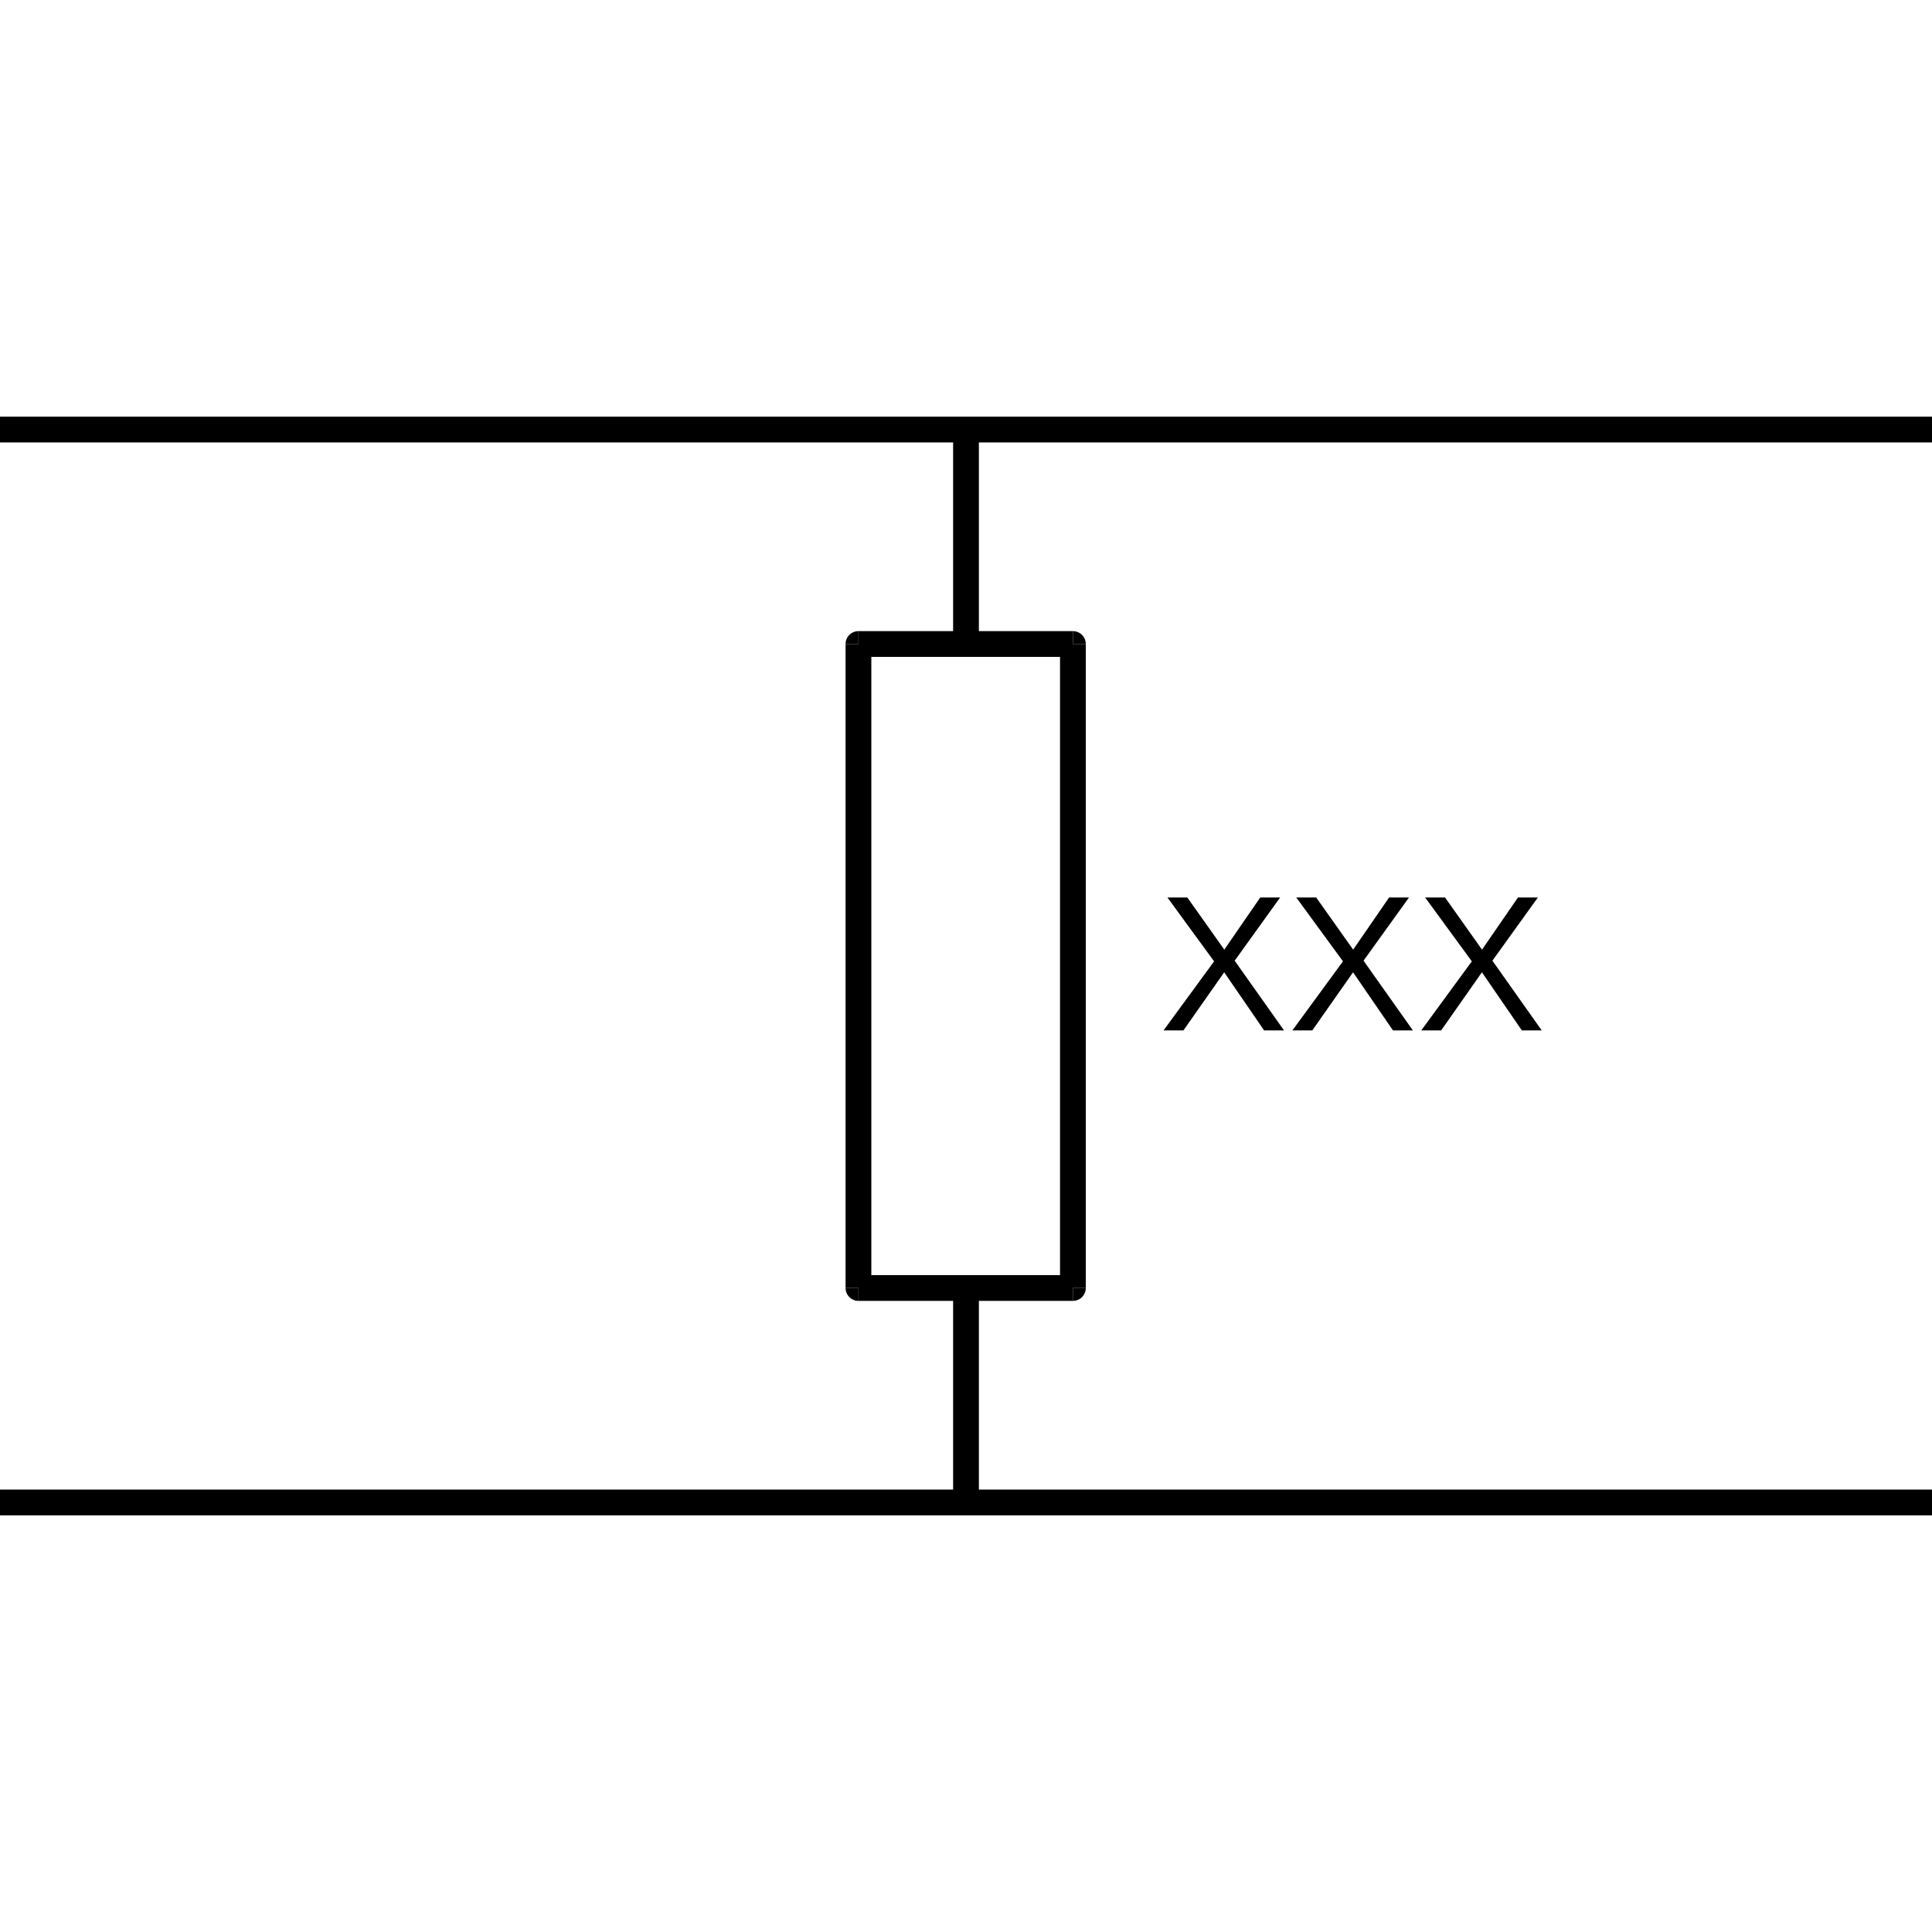
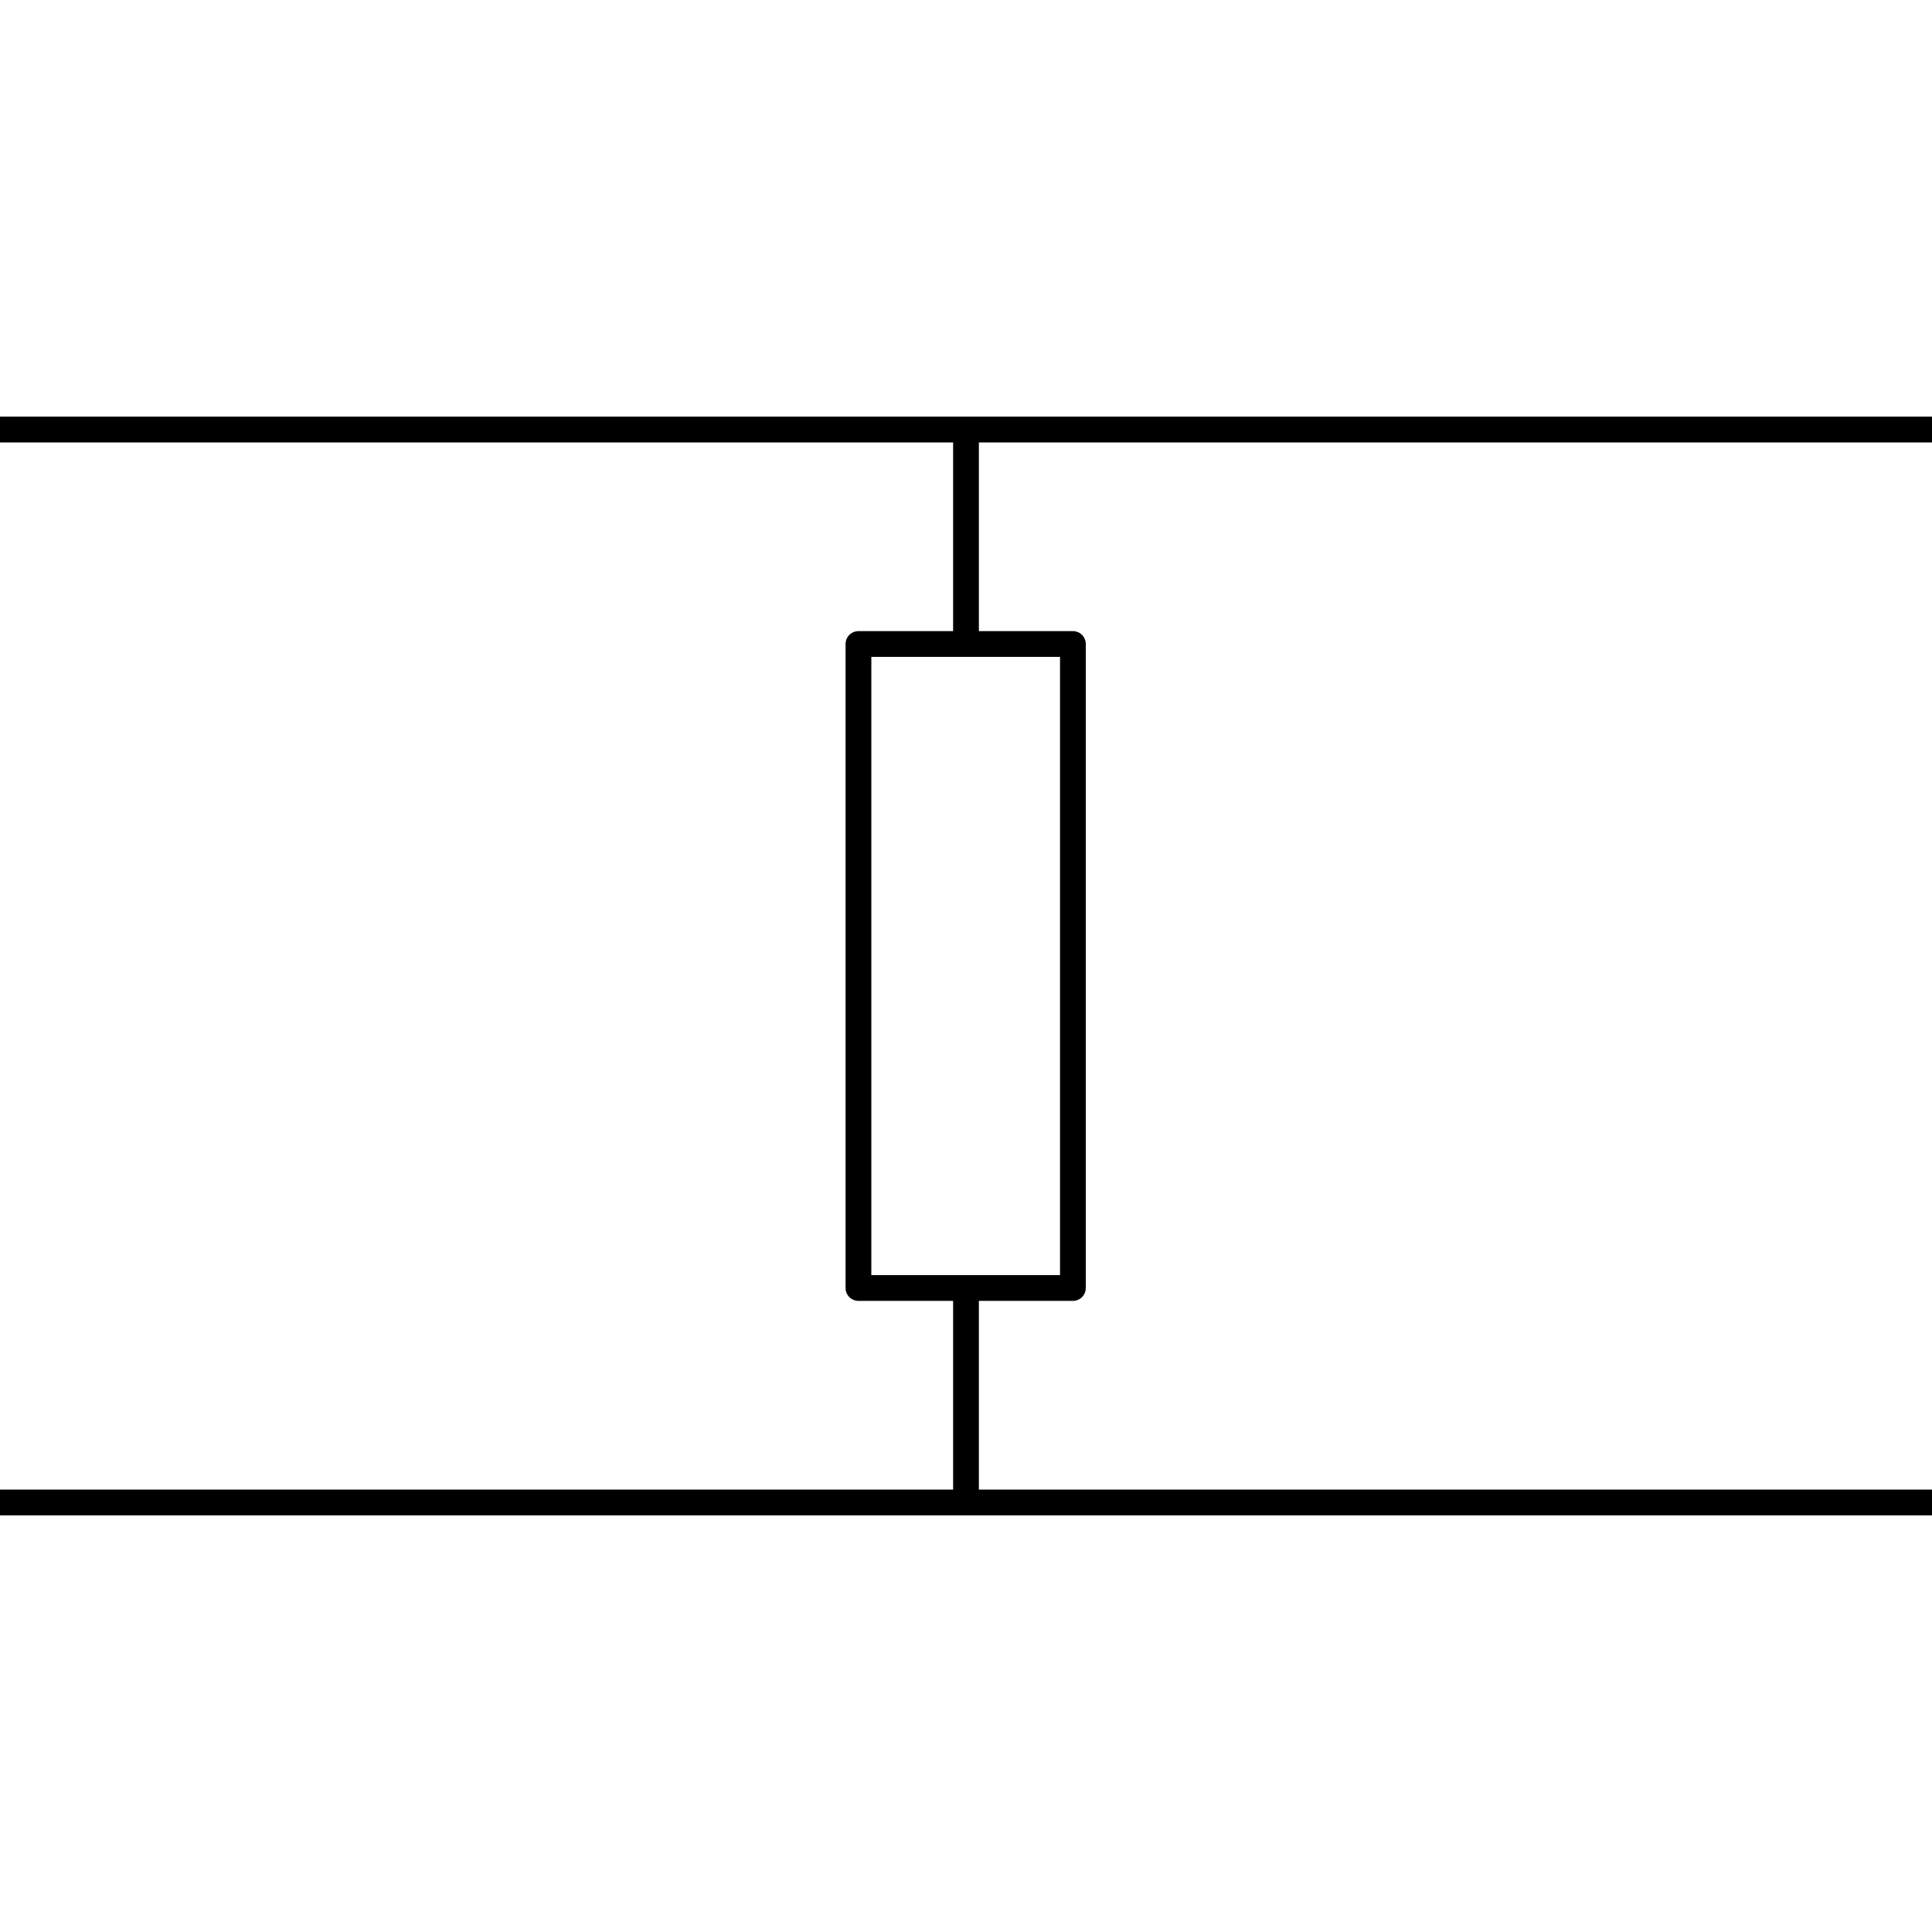
- <svg xmlns="http://www.w3.org/2000/svg" version="1.1" viewBox="0 0 3000 3000" preserveAspectRatio="xMidYMid" fill-rule="evenodd">
-   <g visibility="visible" id="Padrão">
-     <g style="stroke:none;fill:none">
-       <rect x="-14" y="-14" width="3030" height="3030" />
+ <svg xmlns="http://www.w3.org/2000/svg" xmlns:ns1="http://xml.openoffice.org/svg/export" version="1.2" baseProfile="tiny" width="30mm" height="30mm" viewBox="0 0 3000 3000" preserveAspectRatio="xMidYMid" fill-rule="evenodd" stroke-width="28.222" stroke-linejoin="round" xml:space="preserve">
+   <defs class="ClipPathGroup">
+     <clipPath id="presentation_clip_path" clipPathUnits="userSpaceOnUse">
+       <rect x="0" y="0" width="3000" height="3000" />
+     </clipPath>
+   </defs>
+   <defs class="TextShapeIndex">
+     <g ns1:slide="id1" ns1:id-list="id3 id4 id5 id6 id7" />
+   </defs>
+   <defs class="EmbeddedBulletChars">
+     <g id="bullet-char-template(57356)" transform="scale(0.0004882812,-0.0004882812)">
+       <path d="M 580,1141 L 1163,571 580,0 -4,571 580,1141 Z" />
+     </g>
+     <g id="bullet-char-template(57354)" transform="scale(0.0004882812,-0.0004882812)">
+       <path d="M 8,1128 L 1137,1128 1137,0 8,0 8,1128 Z" />
+     </g>
+     <g id="bullet-char-template(10146)" transform="scale(0.0004882812,-0.0004882812)">
+       <path d="M 174,0 L 602,739 174,1481 1456,739 174,0 Z M 1358,739 L 309,1346 659,739 1358,739 Z" />
+     </g>
+     <g id="bullet-char-template(10132)" transform="scale(0.0004882812,-0.0004882812)">
+       <path d="M 2015,739 L 1276,0 717,0 1260,543 174,543 174,936 1260,936 717,1481 1274,1481 2015,739 Z" />
+     </g>
+     <g id="bullet-char-template(10007)" transform="scale(0.0004882812,-0.0004882812)">
+       <path d="M 0,-2 C -7,14 -16,27 -25,37 L 356,567 C 262,823 215,952 215,954 215,979 228,992 255,992 264,992 276,990 289,987 310,991 331,999 354,1012 L 381,999 492,748 772,1049 836,1024 860,1049 C 881,1039 901,1025 922,1006 886,937 835,863 770,784 769,783 710,716 594,584 L 774,223 C 774,196 753,168 711,139 L 727,119 C 717,90 699,76 672,76 641,76 570,178 457,381 L 164,-76 C 142,-110 111,-127 72,-127 30,-127 9,-110 8,-76 1,-67 -2,-52 -2,-32 -2,-23 -1,-13 0,-2 Z" />
+     </g>
+     <g id="bullet-char-template(10004)" transform="scale(0.0004882812,-0.0004882812)">
+       <path d="M 285,-33 C 182,-33 111,30 74,156 52,228 41,333 41,471 41,549 55,616 82,672 116,743 169,778 240,778 293,778 328,747 346,684 L 369,508 C 377,444 397,411 428,410 L 1163,1116 C 1174,1127 1196,1133 1229,1133 1271,1133 1292,1118 1292,1087 L 1292,965 C 1292,929 1282,901 1262,881 L 442,47 C 390,-6 338,-33 285,-33 Z" />
+     </g>
+     <g id="bullet-char-template(9679)" transform="scale(0.0004882812,-0.0004882812)">
+       <path d="M 813,0 C 632,0 489,54 383,161 276,268 223,411 223,592 223,773 276,916 383,1023 489,1130 632,1184 813,1184 992,1184 1136,1130 1245,1023 1353,916 1407,772 1407,592 1407,412 1353,268 1245,161 1136,54 992,0 813,0 Z" />
+     </g>
+     <g id="bullet-char-template(8226)" transform="scale(0.0004882812,-0.0004882812)">
+       <path d="M 346,457 C 273,457 209,483 155,535 101,586 74,649 74,723 74,796 101,859 155,911 209,963 273,989 346,989 419,989 480,963 531,910 582,859 608,796 608,723 608,648 583,586 532,535 482,483 420,457 346,457 Z" />
+     </g>
+     <g id="bullet-char-template(8211)" transform="scale(0.0004882812,-0.0004882812)">
+       <path d="M -4,459 L 1135,459 1135,606 -4,606 -4,459 Z" />
+     </g>
+   </defs>
+   <defs class="TextEmbeddedBitmaps" />
+   <g>
+     <g id="id2" class="Master_Slide">
+       <g id="bg-id2" class="Background" />
+       <g id="bo-id2" class="BackgroundObjects" />
    </g>
  </g>
-   <g visibility="visible" id="page1">
+   <g class="SlideGroup">
    <g>
-       <g>
-         <g style="stroke:none;fill:none">
-           <rect x="-14" y="-14" width="3030" height="3030" />
+       <g id="id1" class="Slide" clip-path="url(#presentation_clip_path)">
+         <g class="Page">
+           <g class="Group">
+             <g class="com.sun.star.drawing.LineShape">
+               <g id="id3">
+                 <path fill="none" stroke="rgb(0,0,0)" stroke-width="40" stroke-linejoin="round" d="M 0,667 L 3000,667" />
+               </g>
+             </g>
+             <g class="com.sun.star.drawing.LineShape">
+               <g id="id4">
+                 <path fill="none" stroke="rgb(0,0,0)" stroke-width="40" stroke-linejoin="round" d="M 1500,1000 L 1500,667" />
+               </g>
+             </g>
+             <g class="com.sun.star.drawing.LineShape">
+               <g id="id5">
+                 <path fill="none" stroke="rgb(0,0,0)" stroke-width="40" stroke-linejoin="round" d="M 0,2333 L 3000,2333" />
+               </g>
+             </g>
+             <g class="com.sun.star.drawing.RectangleShape">
+               <g id="id6">
+                 <path fill="rgb(255,255,255)" stroke="none" d="M 1500,2000 L 1333,2000 1333,1000 1666,1000 1666,2000 1500,2000 Z" />
+                 <path fill="none" stroke="rgb(0,0,0)" stroke-width="40" stroke-linejoin="round" d="M 1500,2000 L 1333,2000 1333,1000 1666,1000 1666,2000 1500,2000 Z" />
+               </g>
+             </g>
+             <g class="com.sun.star.drawing.LineShape">
+               <g id="id7">
+                 <path fill="none" stroke="rgb(0,0,0)" stroke-width="40" stroke-linejoin="round" d="M 1500,2333 L 1500,2000" />
+               </g>
+             </g>
+           </g>
        </g>
-         <g />
-       </g>
-     </g>
-     <g>
-       <g>
-         <g style="stroke:none;fill:rgb(0,0,0)">
-           <path d="M 0,647 L 3000,647 3000,667 3000,687 0,687 0,667 0,647 Z" />
-         </g>
-         <g />
-       </g>
-     </g>
-     <g>
-       <g>
-         <g style="stroke:none;fill:rgb(0,0,0)">
-           <path d="M 1480,1000 L 1480,667 1500,667 1520,667 1520,1000 1500,1000 1480,1000 Z" />
-         </g>
-         <g />
-       </g>
-     </g>
-     <g>
-       <g>
-         <g style="stroke:none;fill:rgb(0,0,0)">
-           <path d="M 0,2313 L 3000,2313 3000,2333 3000,2353 0,2353 0,2333 0,2313 Z" />
-         </g>
-         <g />
-       </g>
-     </g>
-     <g>
-       <g>
-         <g style="stroke:none;fill:rgb(255,255,255)">
-           <path d="M 1500,2000 L 1333,2000 1333,1000 1666,1000 1666,2000 1500,2000 Z" />
-         </g>
-         <g style="stroke:none;fill:rgb(0,0,0)">
-           <path d="M 1500,2020 L 1333,2020 1333,2000 1333,1980 1500,1980 1500,2000 1500,2020 Z" />
-           <path d="M 1333,2020 C 1322,2020 1313,2011 1313,2000 L 1333,2000 1333,2020 Z" />
-           <path d="M 1313,2000 L 1313,1000 1333,1000 1353,1000 1353,2000 1333,2000 1313,2000 Z" />
-           <path d="M 1313,1000 C 1313,989 1322,980 1333,980 L 1333,1000 1313,1000 Z" />
-           <path d="M 1333,980 L 1666,980 1666,1000 1666,1020 1333,1020 1333,1000 1333,980 Z" />
-           <path d="M 1666,980 C 1677,980 1686,989 1686,1000 L 1666,1000 1666,980 Z" />
-           <path d="M 1686,1000 L 1686,2000 1666,2000 1646,2000 1646,1000 1666,1000 1686,1000 Z" />
-           <path d="M 1686,2000 C 1686,2011 1677,2020 1666,2020 L 1666,2000 1686,2000 Z" />
-           <path d="M 1666,2020 L 1500,2020 1500,2000 1500,1980 1666,1980 1666,2000 1666,2020 Z" />
-         </g>
-         <g />
-       </g>
-     </g>
-     <g>
-       <g>
-         <g style="stroke:none;fill:rgb(0,0,0)">
-           <path d="M 1480,2333 L 1480,2000 1500,2000 1520,2000 1520,2333 1500,2333 1480,2333 Z" />
-         </g>
-         <g />
-       </g>
-     </g>
-     <g>
-       <g>
-         <text style="font-family:Arial;font-size:300px;font-weight:400;stroke:none;fill:#000000;text-anchor:left;">
-           <tspan id="label" x="1800" y="1600">XXX</tspan>
-         </text>
      </g>
    </g>
  </g>
</svg>
